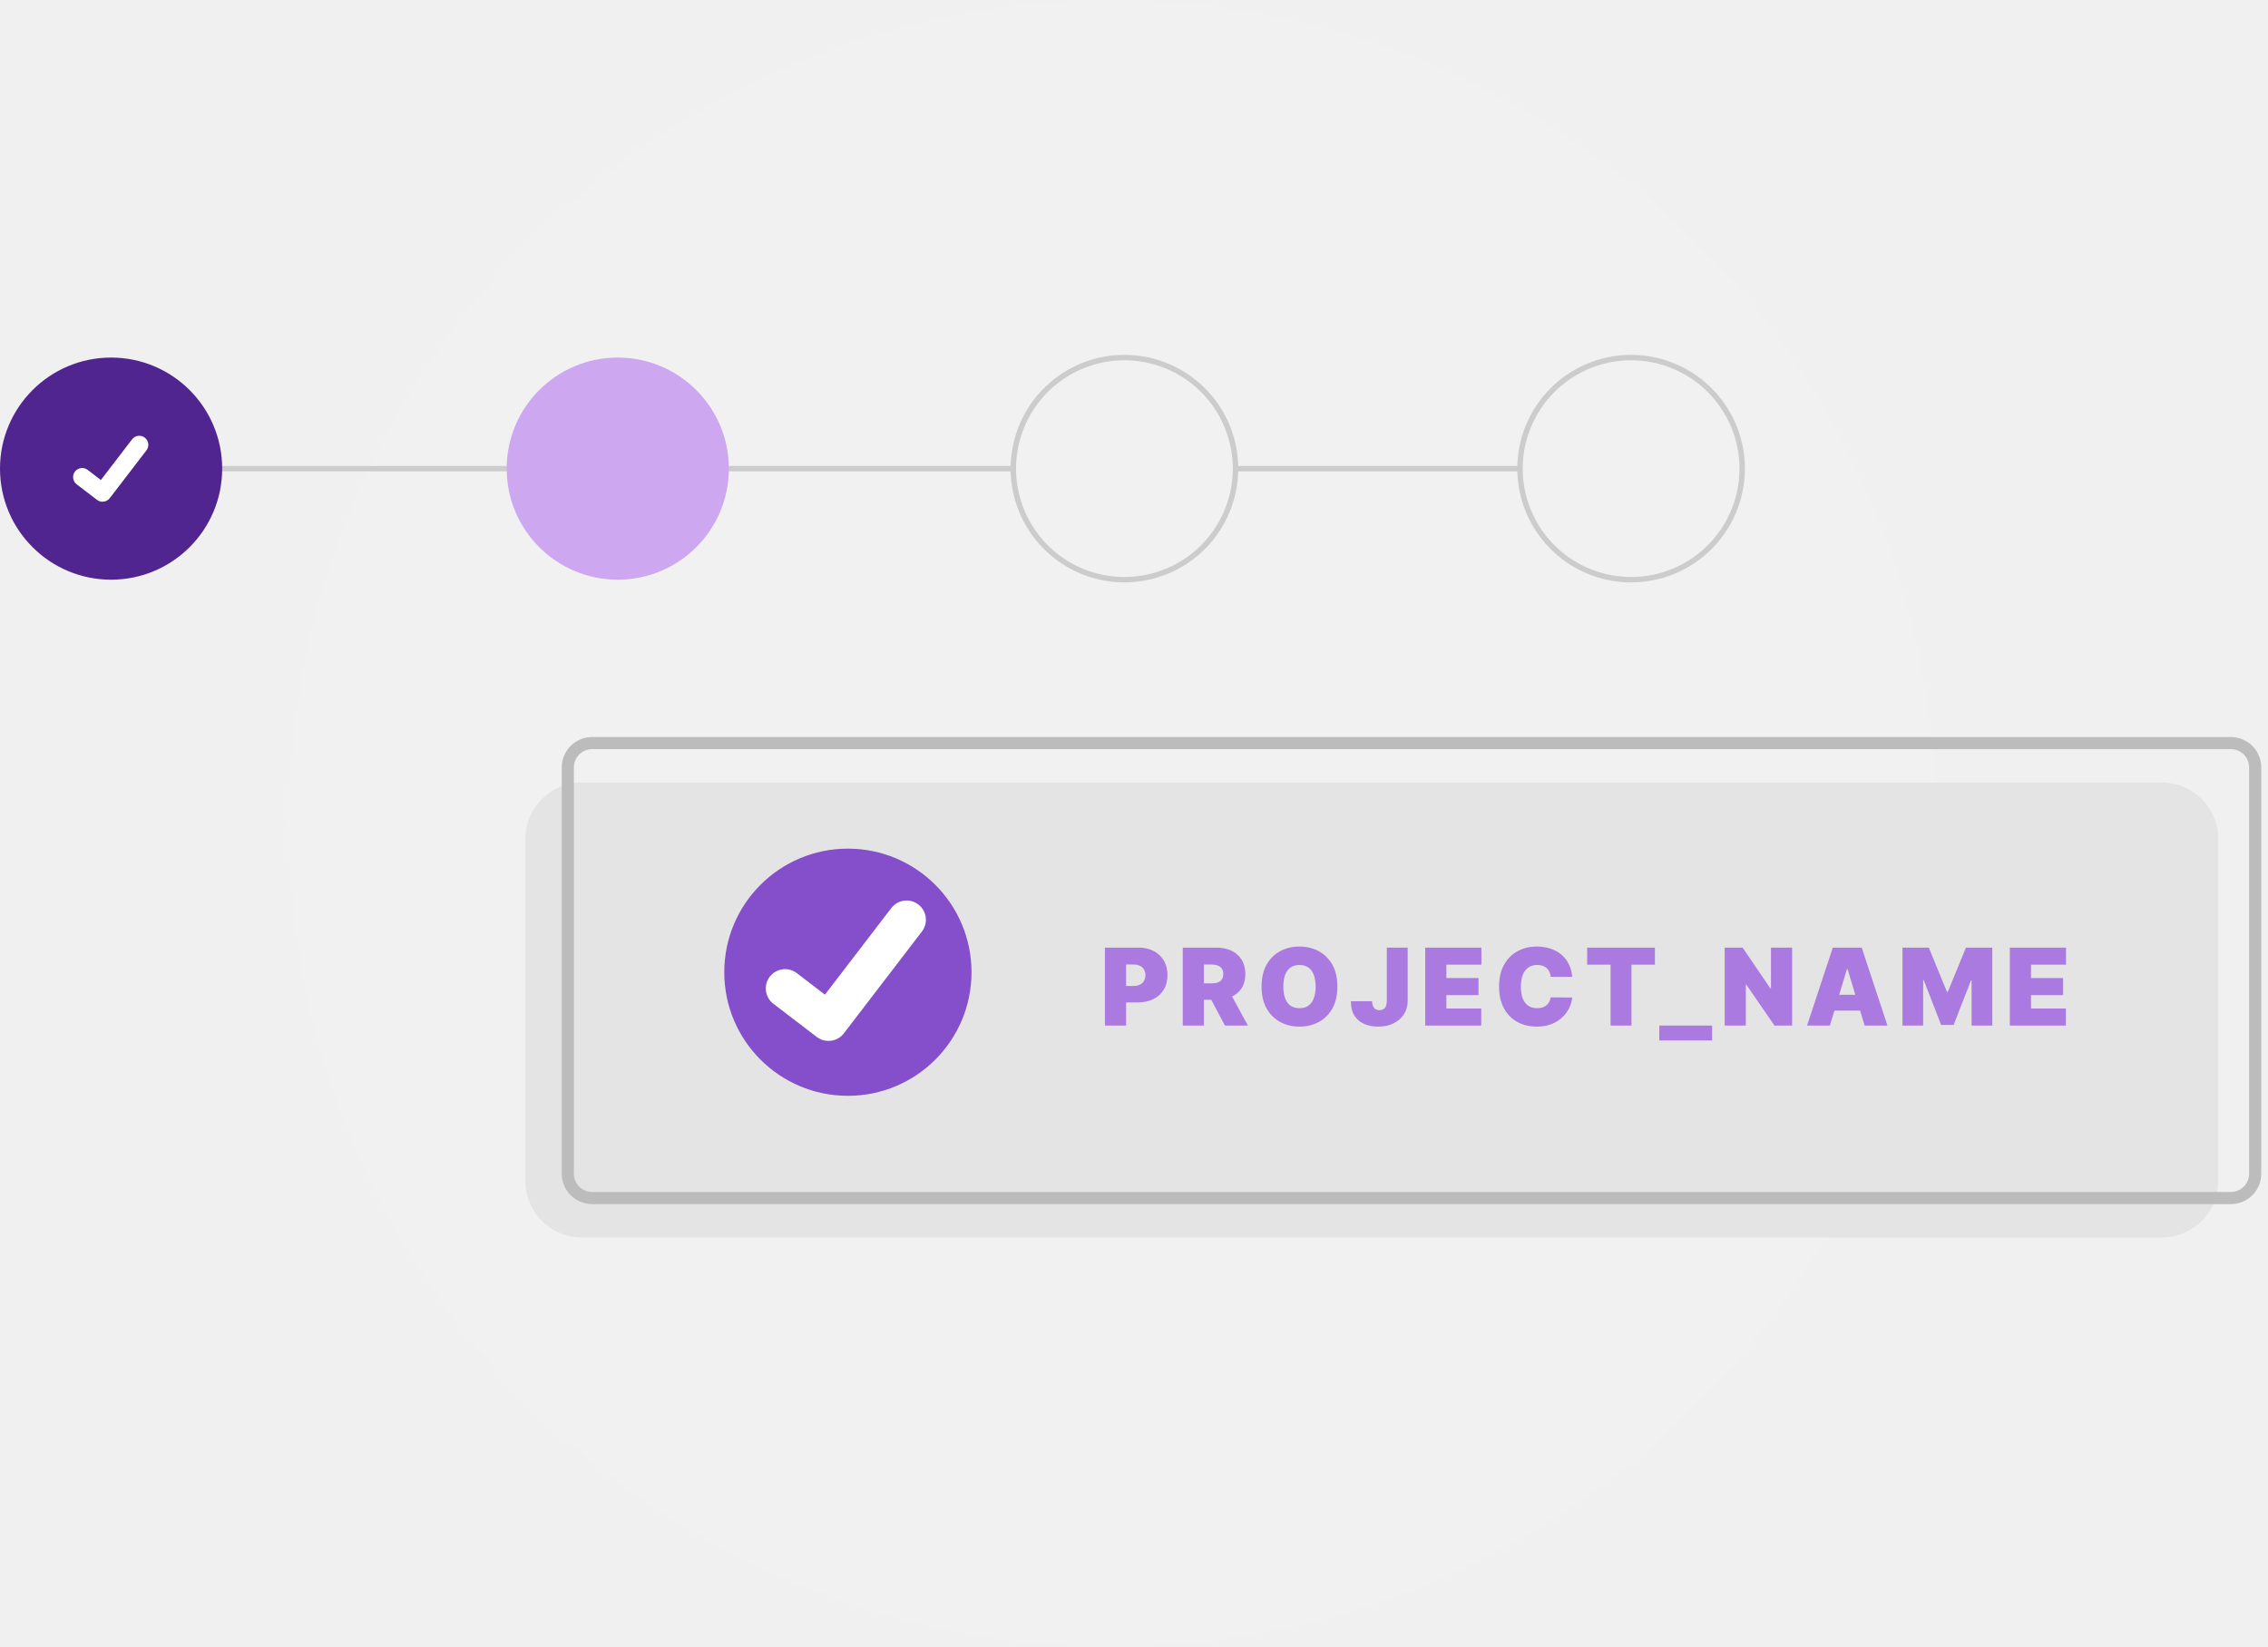
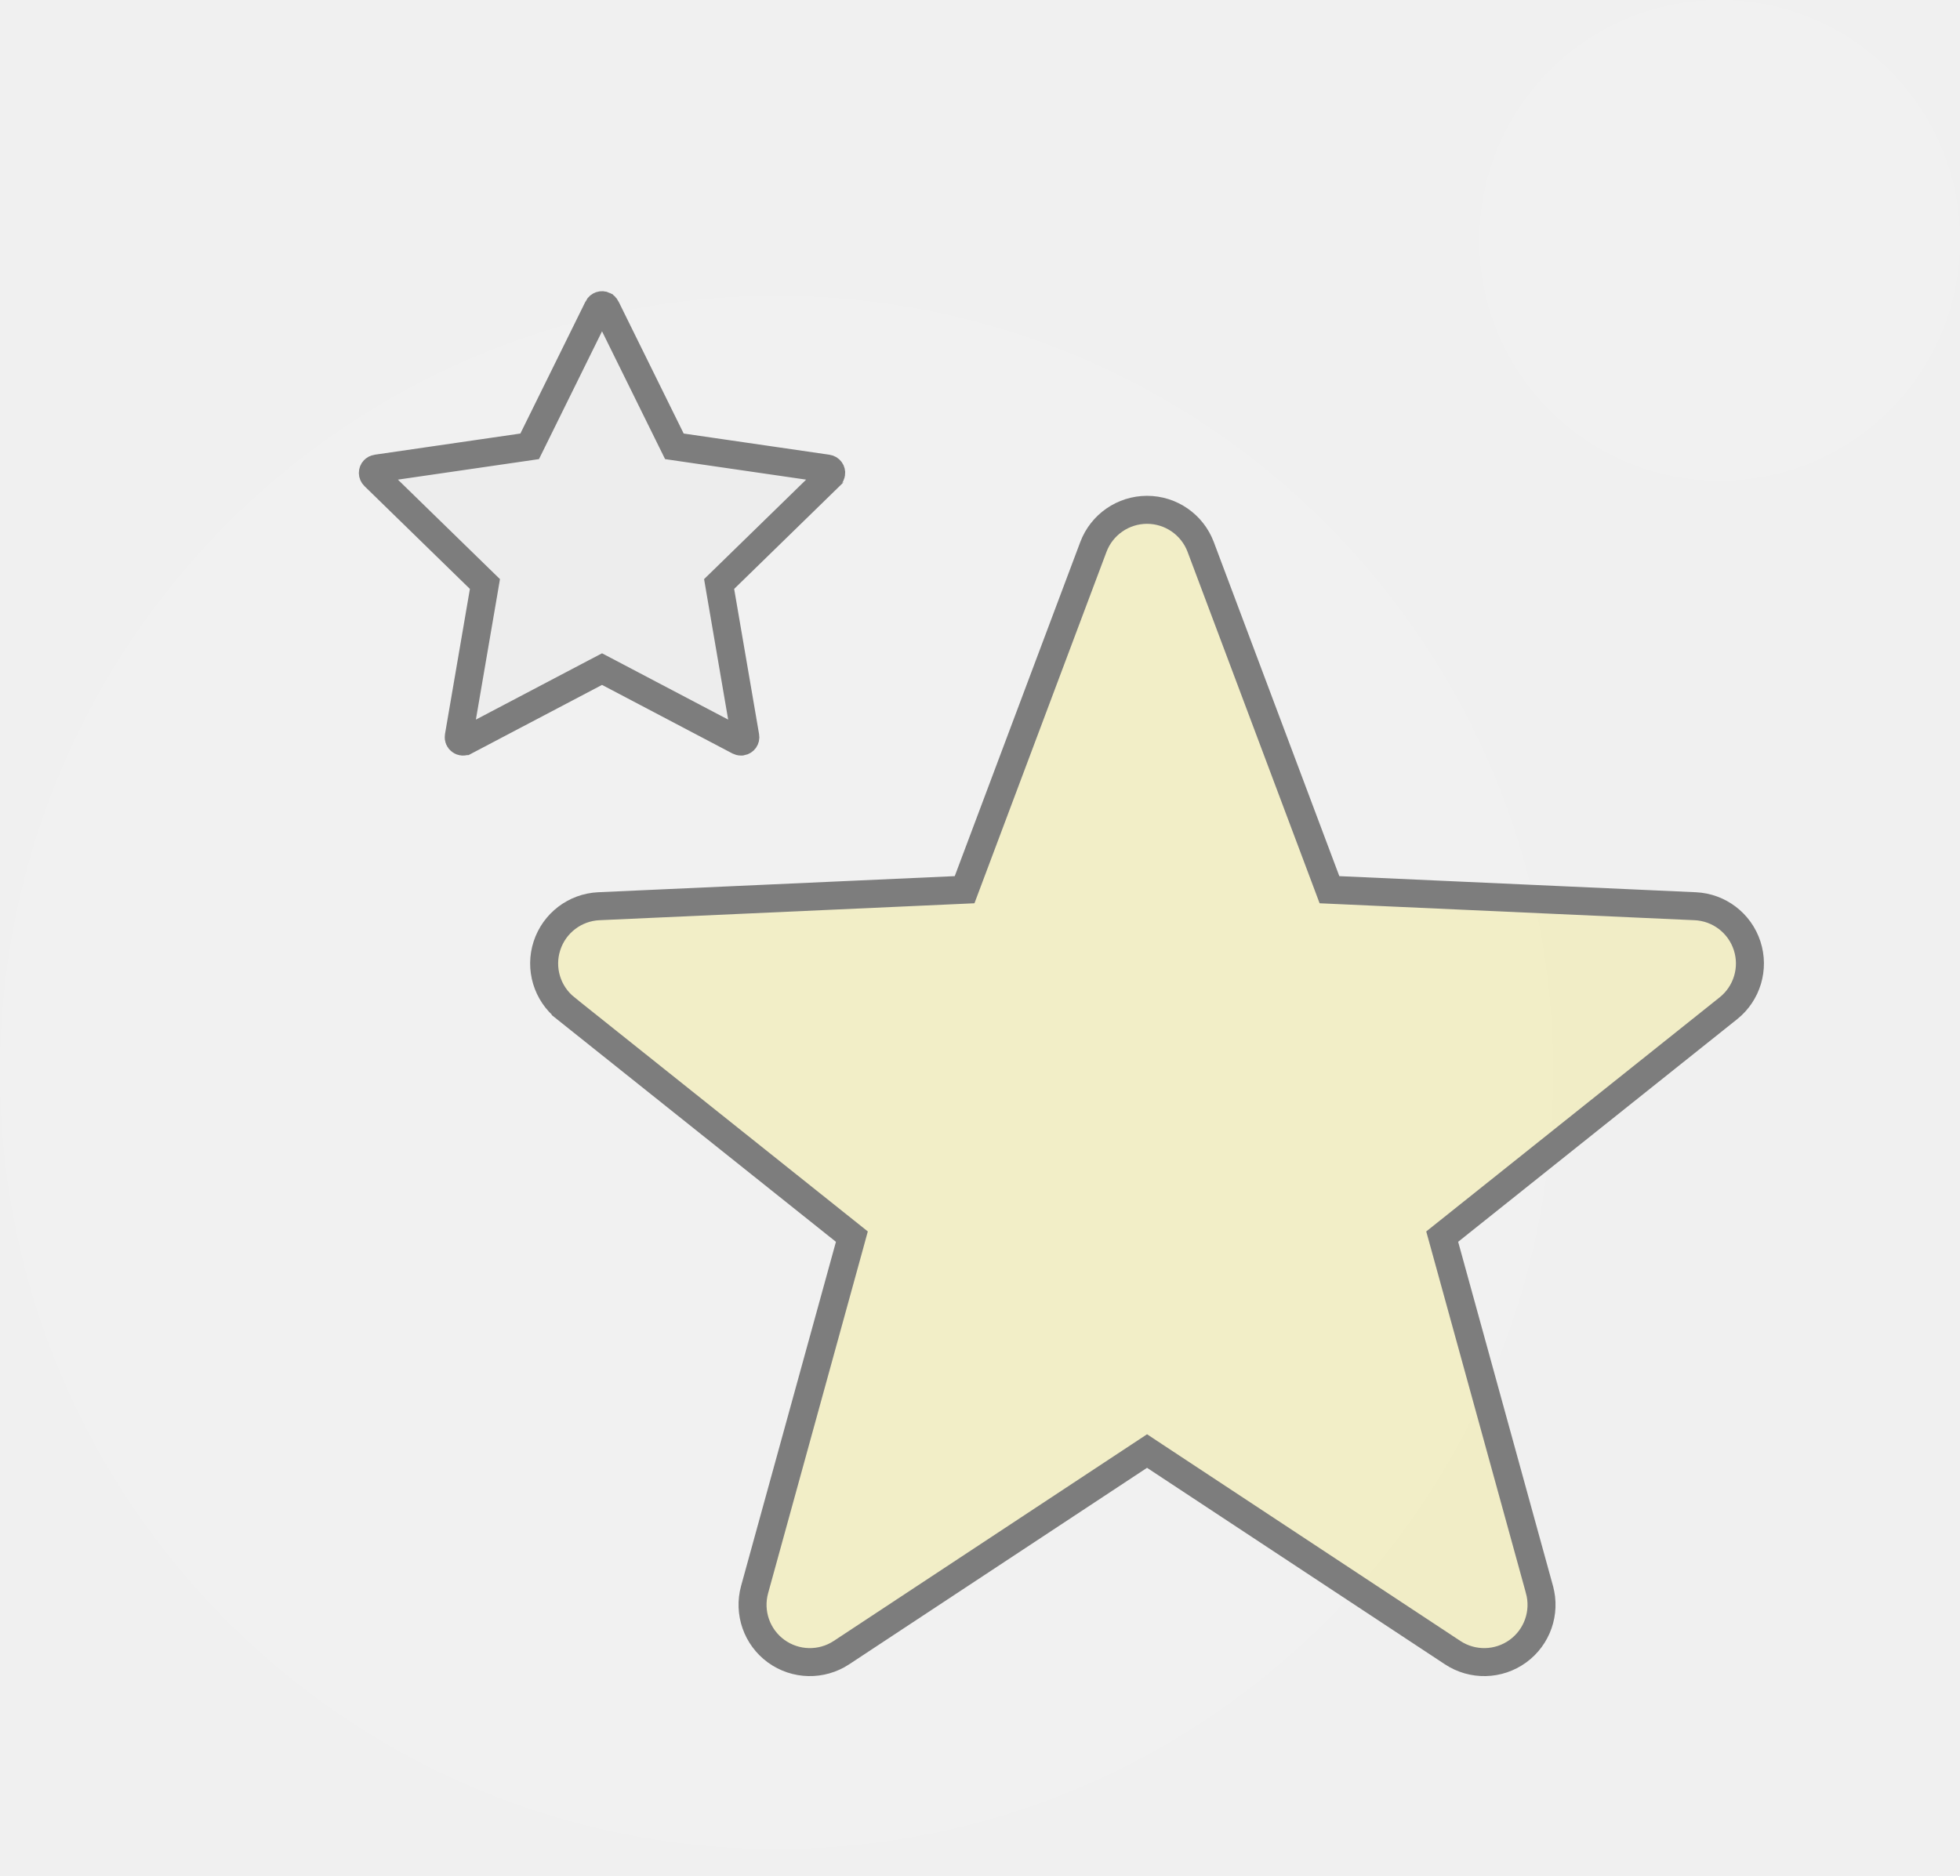
- <svg xmlns="http://www.w3.org/2000/svg" width="201" height="146" viewBox="0 0 201 146" fill="none">
-   <circle cx="98.586" cy="73" r="73" fill="white" fill-opacity="0.05" />
-   <path d="M134.711 41.304H109.498V41.784H134.711V41.304Z" fill="#CCCCCC" />
-   <path d="M89.807 41.304H9.845V41.784H89.807V41.304Z" fill="#CCCCCC" />
-   <path d="M9.845 51.389C15.282 51.389 19.69 46.981 19.69 41.544C19.69 36.106 15.282 31.698 9.845 31.698C4.408 31.698 0 36.106 0 41.544C0 46.981 4.408 51.389 9.845 51.389Z" fill="#51258F" />
-   <path d="M54.749 51.389C60.186 51.389 64.594 46.981 64.594 41.544C64.594 36.106 60.186 31.698 54.749 31.698C49.311 31.698 44.904 36.106 44.904 41.544C44.904 46.981 49.311 51.389 54.749 51.389Z" fill="#CDA8F0" />
-   <path d="M99.651 51.629C97.656 51.629 95.706 51.038 94.048 49.929C92.389 48.821 91.097 47.246 90.333 45.403C89.57 43.56 89.37 41.533 89.76 39.576C90.149 37.62 91.109 35.823 92.52 34.412C93.93 33.002 95.727 32.041 97.683 31.652C99.64 31.263 101.668 31.463 103.511 32.226C105.353 32.989 106.929 34.282 108.037 35.941C109.145 37.599 109.736 39.549 109.736 41.544C109.736 44.219 108.674 46.784 106.782 48.675C104.891 50.567 102.326 51.629 99.651 51.629ZM99.651 31.939C97.751 31.939 95.894 32.502 94.315 33.558C92.735 34.613 91.504 36.113 90.777 37.868C90.05 39.623 89.86 41.554 90.231 43.418C90.601 45.281 91.516 46.992 92.859 48.336C94.203 49.679 95.914 50.594 97.777 50.964C99.64 51.335 101.572 51.145 103.327 50.418C105.082 49.691 106.582 48.46 107.637 46.88C108.693 45.301 109.256 43.444 109.256 41.544C109.256 38.996 108.244 36.553 106.443 34.752C104.642 32.951 102.198 31.939 99.651 31.939Z" fill="#CCCCCC" />
-   <path d="M144.555 51.629C142.56 51.629 140.61 51.038 138.951 49.929C137.293 48.821 136 47.246 135.237 45.403C134.474 43.56 134.274 41.533 134.663 39.576C135.052 37.62 136.013 35.823 137.423 34.412C138.834 33.002 140.631 32.041 142.587 31.652C144.543 31.263 146.571 31.463 148.414 32.226C150.257 32.989 151.832 34.282 152.94 35.941C154.048 37.599 154.64 39.549 154.64 41.544C154.64 44.219 153.577 46.784 151.686 48.675C149.795 50.567 147.229 51.629 144.555 51.629ZM144.555 31.939C142.655 31.939 140.798 32.502 139.218 33.558C137.639 34.613 136.408 36.113 135.681 37.868C134.954 39.623 134.764 41.554 135.134 43.418C135.505 45.281 136.42 46.992 137.763 48.336C139.106 49.679 140.818 50.594 142.681 50.964C144.544 51.335 146.475 51.145 148.23 50.418C149.985 49.691 151.485 48.46 152.541 46.88C153.596 45.301 154.16 43.444 154.16 41.544C154.16 40.282 153.911 39.033 153.428 37.868C152.946 36.703 152.238 35.644 151.346 34.752C150.454 33.86 149.396 33.153 148.23 32.67C147.065 32.187 145.816 31.939 144.555 31.939Z" fill="#CCCCCC" />
-   <path d="M9.087 44.479C8.914 44.479 8.746 44.423 8.608 44.319L8.599 44.313L6.792 42.931C6.623 42.801 6.513 42.61 6.485 42.399C6.457 42.187 6.514 41.974 6.644 41.805C6.773 41.636 6.965 41.525 7.176 41.497C7.387 41.469 7.6 41.527 7.769 41.656L8.94 42.554L11.705 38.946C11.835 38.777 12.026 38.666 12.237 38.638C12.448 38.61 12.662 38.667 12.83 38.797L12.813 38.821L12.831 38.797C13 38.927 13.11 39.118 13.138 39.329C13.166 39.54 13.109 39.754 12.979 39.922L9.726 44.164C9.651 44.262 9.554 44.341 9.443 44.396C9.332 44.45 9.21 44.478 9.087 44.477L9.087 44.479Z" fill="white" />
-   <path d="M46.558 74.37C46.558 71.609 48.797 69.37 51.558 69.37H191.591C194.353 69.37 196.591 71.609 196.591 74.37V104.702C196.591 107.463 194.353 109.702 191.591 109.702H51.558C48.797 109.702 46.558 107.463 46.558 104.702V74.37Z" fill="#E4E4E4" />
-   <path d="M197.711 106.743H52.474C51.761 106.742 51.077 106.459 50.573 105.954C50.069 105.45 49.785 104.767 49.784 104.054V68.026C49.785 67.313 50.069 66.63 50.573 66.126C51.077 65.621 51.761 65.338 52.474 65.337H197.711C198.424 65.338 199.108 65.621 199.612 66.126C200.116 66.63 200.4 67.313 200.401 68.026V104.054C200.4 104.767 200.116 105.45 199.612 105.954C199.108 106.459 198.424 106.742 197.711 106.743ZM52.474 66.413C52.046 66.413 51.636 66.584 51.333 66.886C51.031 67.189 50.861 67.599 50.86 68.027V104.054C50.86 104.482 51.031 104.892 51.333 105.195C51.636 105.497 52.046 105.668 52.474 105.668H197.711C198.139 105.668 198.549 105.497 198.852 105.195C199.154 104.892 199.325 104.482 199.325 104.054V68.026C199.325 67.599 199.154 67.188 198.852 66.886C198.549 66.583 198.139 66.413 197.711 66.412L52.474 66.413Z" fill="#BCBCBC" />
-   <path d="M75.144 97.144C81.195 97.144 86.1 92.238 86.1 86.188C86.1 80.137 81.195 75.232 75.144 75.232C69.093 75.232 64.188 80.137 64.188 86.188C64.188 92.238 69.093 97.144 75.144 97.144Z" fill="#854ECA" />
-   <path d="M73.422 92.276C73.054 92.277 72.695 92.158 72.401 91.937L72.383 91.923L68.537 88.981C68.177 88.706 67.942 88.298 67.882 87.849C67.823 87.399 67.944 86.945 68.22 86.585C68.496 86.225 68.903 85.989 69.353 85.93C69.802 85.87 70.257 85.991 70.617 86.267L73.108 88.177L78.993 80.498C79.269 80.139 79.676 79.904 80.125 79.844C80.574 79.785 81.028 79.906 81.388 80.182L81.352 80.233L81.389 80.182C81.748 80.458 81.983 80.865 82.043 81.314C82.102 81.763 81.981 82.217 81.705 82.577L74.783 91.61C74.623 91.818 74.417 91.986 74.181 92.102C73.945 92.217 73.686 92.277 73.424 92.276L73.422 92.276Z" fill="white" />
-   <path d="M97.922 90.915V84.005H100.904C101.417 84.005 101.866 84.107 102.25 84.309C102.635 84.511 102.934 84.796 103.148 85.163C103.361 85.529 103.468 85.958 103.468 86.448C103.468 86.943 103.358 87.371 103.138 87.733C102.919 88.095 102.612 88.374 102.217 88.57C101.823 88.766 101.363 88.863 100.837 88.863H99.056V87.406H100.459C100.679 87.406 100.867 87.368 101.022 87.291C101.18 87.213 101.3 87.101 101.383 86.957C101.469 86.813 101.512 86.644 101.512 86.448C101.512 86.25 101.469 86.081 101.383 85.942C101.3 85.8 101.18 85.692 101.022 85.618C100.867 85.542 100.679 85.503 100.459 85.503H99.798V90.915H97.922ZM104.821 90.915V84.005H107.804C108.316 84.005 108.765 84.099 109.15 84.285C109.534 84.472 109.833 84.741 110.047 85.092C110.261 85.443 110.368 85.863 110.368 86.353C110.368 86.848 110.257 87.266 110.037 87.605C109.819 87.945 109.512 88.201 109.116 88.374C108.722 88.547 108.262 88.634 107.736 88.634H105.955V87.177H107.358C107.579 87.177 107.767 87.15 107.922 87.096C108.079 87.039 108.2 86.951 108.283 86.829C108.368 86.708 108.411 86.549 108.411 86.353C108.411 86.156 108.368 85.995 108.283 85.871C108.2 85.745 108.079 85.653 107.922 85.594C107.767 85.534 107.579 85.503 107.358 85.503H106.697V90.915H104.821ZM108.87 87.743L110.597 90.915H108.559L106.873 87.743H108.87ZM118.525 87.46C118.525 88.229 118.376 88.878 118.077 89.407C117.777 89.933 117.374 90.332 116.866 90.604C116.357 90.874 115.79 91.009 115.165 91.009C114.535 91.009 113.966 90.873 113.458 90.601C112.952 90.326 112.55 89.926 112.25 89.4C111.954 88.871 111.805 88.225 111.805 87.46C111.805 86.691 111.954 86.043 112.25 85.517C112.55 84.988 112.952 84.589 113.458 84.319C113.966 84.047 114.535 83.911 115.165 83.911C115.79 83.911 116.357 84.047 116.866 84.319C117.374 84.589 117.777 84.988 118.077 85.517C118.376 86.043 118.525 86.691 118.525 87.46ZM116.596 87.46C116.596 87.046 116.541 86.698 116.43 86.414C116.322 86.129 116.162 85.913 115.948 85.766C115.736 85.618 115.476 85.544 115.165 85.544C114.855 85.544 114.593 85.618 114.379 85.766C114.168 85.913 114.007 86.129 113.897 86.414C113.789 86.698 113.735 87.046 113.735 87.46C113.735 87.874 113.789 88.224 113.897 88.509C114.007 88.793 114.168 89.008 114.379 89.157C114.593 89.303 114.855 89.376 115.165 89.376C115.476 89.376 115.736 89.303 115.948 89.157C116.162 89.008 116.322 88.793 116.43 88.509C116.541 88.224 116.596 87.874 116.596 87.46ZM122.905 84.005H124.754V88.742C124.752 89.192 124.638 89.588 124.413 89.93C124.191 90.269 123.883 90.534 123.489 90.726C123.098 90.915 122.647 91.009 122.136 91.009C121.693 91.009 121.288 90.933 120.922 90.78C120.555 90.624 120.263 90.382 120.045 90.051C119.827 89.718 119.719 89.286 119.721 88.755H121.597C121.603 88.929 121.632 89.075 121.684 89.194C121.738 89.313 121.812 89.403 121.907 89.464C122.004 89.522 122.121 89.552 122.258 89.552C122.397 89.552 122.514 89.521 122.609 89.46C122.705 89.4 122.778 89.31 122.828 89.191C122.877 89.069 122.903 88.92 122.905 88.742V84.005ZM126.308 90.915V84.005H131.288V85.517H128.184V86.704H131.031V88.216H128.184V89.403H131.274V90.915H126.308ZM139.333 86.596H137.43C137.417 86.439 137.381 86.296 137.322 86.168C137.266 86.04 137.187 85.93 137.086 85.837C136.987 85.743 136.867 85.671 136.725 85.621C136.584 85.57 136.423 85.544 136.243 85.544C135.928 85.544 135.661 85.62 135.443 85.773C135.227 85.926 135.063 86.145 134.951 86.431C134.841 86.717 134.785 87.06 134.785 87.46C134.785 87.883 134.842 88.237 134.954 88.523C135.069 88.806 135.234 89.02 135.45 89.164C135.666 89.305 135.926 89.376 136.229 89.376C136.403 89.376 136.558 89.355 136.695 89.312C136.832 89.267 136.951 89.203 137.053 89.12C137.154 89.037 137.236 88.936 137.299 88.82C137.364 88.7 137.408 88.567 137.43 88.418L139.333 88.432C139.311 88.724 139.228 89.022 139.087 89.326C138.945 89.627 138.744 89.906 138.483 90.162C138.224 90.416 137.904 90.621 137.521 90.776C137.139 90.931 136.695 91.009 136.189 91.009C135.555 91.009 134.986 90.873 134.482 90.601C133.98 90.329 133.583 89.928 133.291 89.4C133.001 88.871 132.856 88.225 132.856 87.46C132.856 86.691 133.004 86.043 133.301 85.517C133.598 84.988 133.998 84.589 134.502 84.319C135.006 84.047 135.568 83.911 136.189 83.911C136.625 83.911 137.027 83.971 137.393 84.09C137.76 84.209 138.081 84.383 138.358 84.613C138.635 84.84 138.857 85.12 139.026 85.453C139.195 85.786 139.297 86.167 139.333 86.596ZM140.66 85.517V84.005H146.665V85.517H144.587V90.915H142.738V85.517H140.66ZM151.735 90.915V92.237H147.053V90.915H151.735ZM158.826 84.005V90.915H157.261L154.764 87.285H154.724V90.915H152.848V84.005H154.44L156.896 87.622H156.95V84.005H158.826ZM162.173 90.915H160.149L162.429 84.005H164.993L167.274 90.915H165.25L163.738 85.908H163.684L162.173 90.915ZM161.795 88.189H165.601V89.592H161.795V88.189ZM168.604 84.005H170.939L172.545 87.919H172.626L174.231 84.005H176.566V90.915H174.731V86.92H174.677L173.138 90.861H172.032L170.493 86.893H170.44V90.915H168.604V84.005ZM178.12 90.915V84.005H183.099V85.517H179.996V86.704H182.843V88.216H179.996V89.403H183.086V90.915H178.12Z" fill="#AB7AE0" />
+ <svg xmlns="http://www.w3.org/2000/svg" width="70" height="67" viewBox="0 0 70 67" fill="none">
+   <circle cx="27.736" cy="38.302" r="27.736" fill="white" fill-opacity="0.07" />
+   <circle cx="61.417" cy="8.585" r="8.585" fill="white" fill-opacity="0.07" />
+   <path d="M60.542 32.367L60.542 32.367C61.394 32.405 62.134 32.968 62.397 33.78L62.397 33.78C62.661 34.59 62.394 35.481 61.727 36.013L61.727 36.013L51.765 43.962L51.507 44.168L51.595 44.486L54.981 56.773C54.981 56.773 54.981 56.774 54.981 56.774C55.208 57.596 54.901 58.473 54.211 58.974C53.52 59.475 52.592 59.496 51.88 59.026L41.241 52.008L40.966 51.826L40.69 52.008L30.052 59.026C29.339 59.496 28.411 59.475 27.72 58.974C27.03 58.472 26.724 57.596 26.95 56.773L30.337 44.486L30.424 44.168L30.166 43.962L20.204 36.013L20.204 36.012C19.538 35.481 19.27 34.591 19.534 33.78C19.798 32.968 20.537 32.405 21.389 32.367L21.389 32.367L34.121 31.792L34.45 31.777L34.566 31.468L39.049 19.536L39.049 19.536C39.349 18.738 40.113 18.209 40.966 18.209C41.818 18.209 42.582 18.738 42.882 19.536L42.882 19.536L47.365 31.468L47.481 31.777L47.81 31.792L60.542 32.367Z" fill="#F8E222" fill-opacity="0.2" stroke="#7D7D7D" />
+   <path d="M23.969 15.706L24.085 15.941L24.345 15.979L29.551 16.736C29.551 16.736 29.551 16.736 29.551 16.736C29.642 16.749 29.696 16.83 29.684 16.909L29.684 16.909L29.683 16.915C29.678 16.947 29.663 16.978 29.638 17.003C29.637 17.003 29.637 17.003 29.637 17.004L25.871 20.676L25.683 20.859L25.727 21.118L26.617 26.305L26.617 26.305C26.632 26.389 26.576 26.469 26.49 26.484L26.489 26.484C26.455 26.49 26.42 26.484 26.393 26.47L26.391 26.469L21.734 24.02L21.501 23.898L21.268 24.02L16.611 26.469L16.61 26.469C16.585 26.483 16.556 26.489 16.527 26.487C16.498 26.485 16.47 26.474 16.447 26.457C16.423 26.44 16.405 26.417 16.394 26.39C16.383 26.363 16.38 26.334 16.385 26.305L16.385 26.305L17.275 21.118L17.319 20.859L17.131 20.676L13.364 17.003L13.364 17.003C13.334 16.974 13.317 16.934 13.316 16.892C13.316 16.851 13.332 16.811 13.36 16.781C13.385 16.756 13.416 16.741 13.449 16.736L13.45 16.736L18.657 15.979L18.917 15.941L19.033 15.706L21.36 10.989C21.36 10.989 21.36 10.989 21.36 10.988C21.4 10.909 21.495 10.879 21.571 10.916L21.572 10.917C21.602 10.931 21.626 10.956 21.641 10.986L21.641 10.987L23.969 15.706Z" fill="#D9D9D9" fill-opacity="0.16" stroke="#7D7D7D" />
</svg>
